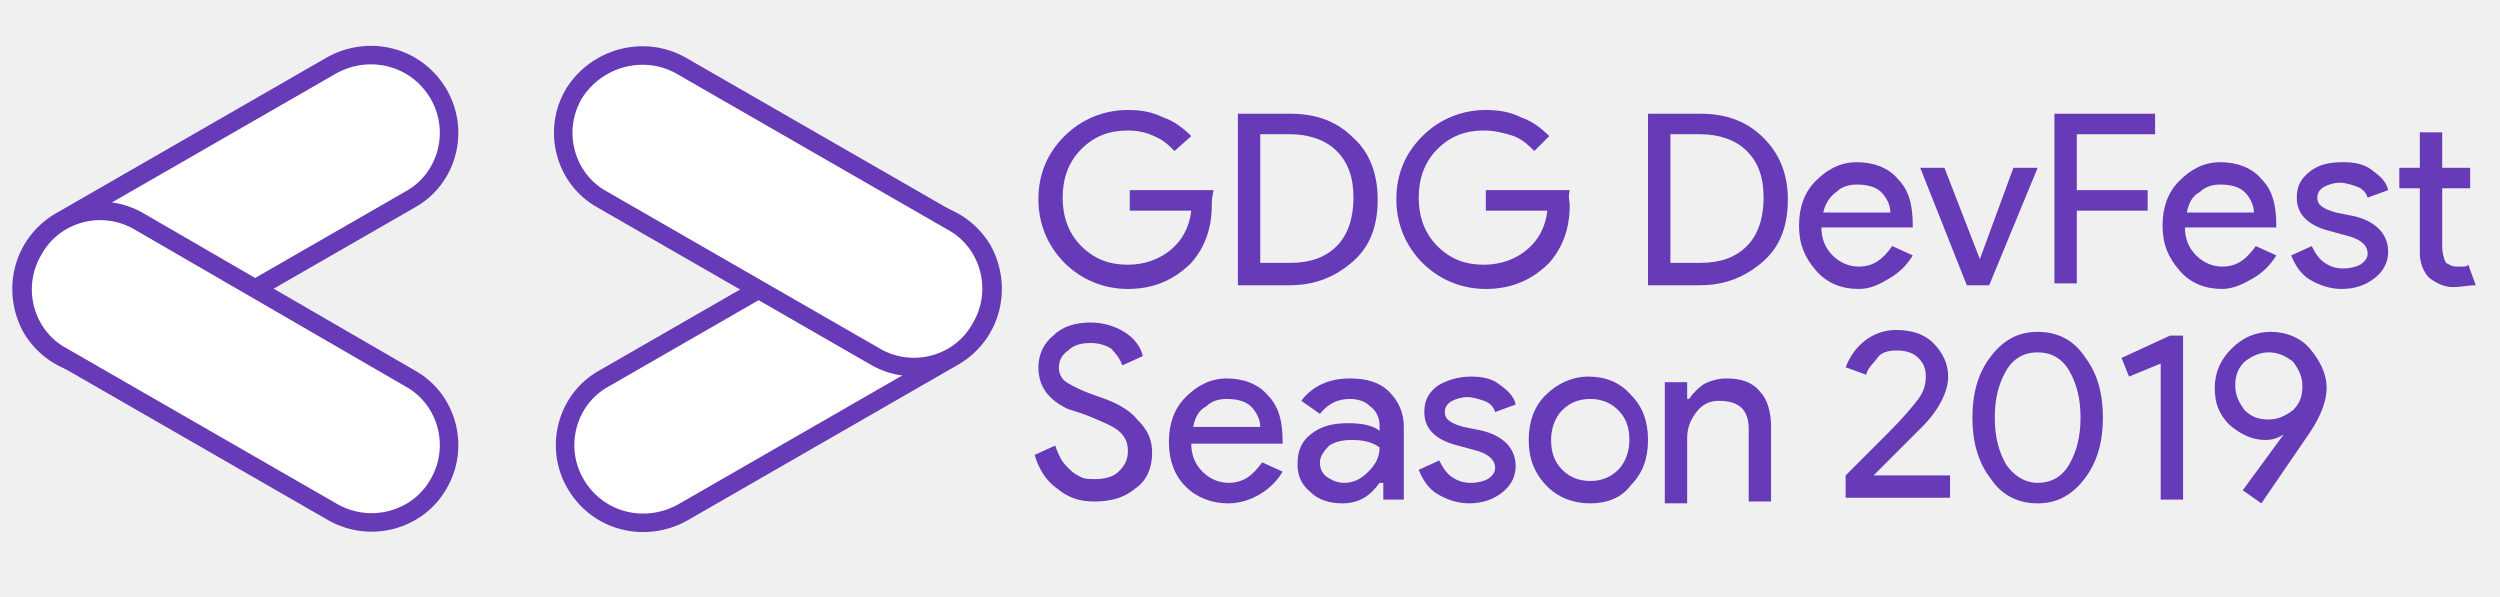
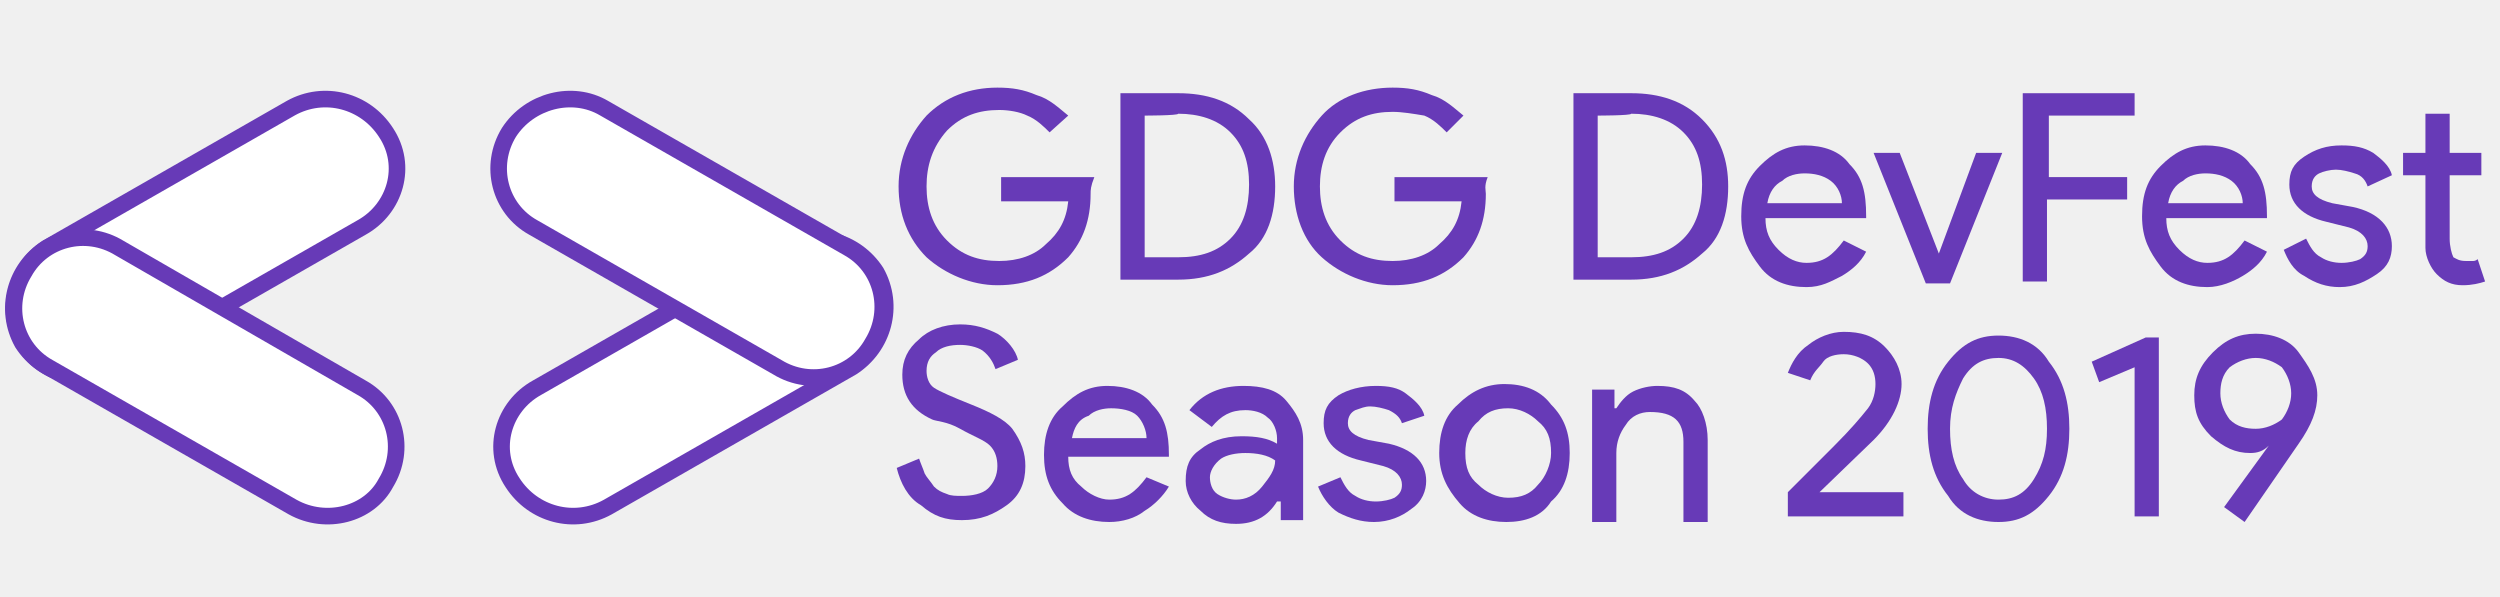
<svg xmlns="http://www.w3.org/2000/svg" version="1.1" id="Layer_4" x="0px" y="0px" viewBox="0 0 134.1 32" style="enable-background:new 0 0 134.1 32;" xml:space="preserve">
  <style type="text/css">
	.st0{enable-background:new    ;}
	.st1{fill:#673AB7;}
- 	.st2{fill:#FFFFFF;stroke:#673AB7;stroke-width:0.993;stroke-miterlimit:10;}
+ 	.st2{fill:#FFFFFF;stroke:#673AB7;stroke-width:0.89;stroke-miterlimit:10;}
</style>
  <g>
    <g class="st0">
-       <path class="st1" d="M65,11c0,1.3-0.4,2.3-1.1,3.1c-0.9,0.9-2,1.4-3.4,1.4c-1.3,0-2.5-0.5-3.4-1.4c-0.9-0.9-1.4-2.1-1.4-3.4    c0-1.4,0.5-2.5,1.4-3.4c0.9-0.9,2.1-1.4,3.4-1.4c0.7,0,1.3,0.1,1.9,0.4c0.6,0.2,1.1,0.6,1.5,1L63,8.1c-0.3-0.3-0.6-0.6-1.1-0.8    C61.5,7.1,61,7,60.5,7c-1,0-1.8,0.3-2.5,1c-0.7,0.7-1,1.6-1,2.6s0.3,1.9,1,2.6c0.7,0.7,1.5,1,2.5,1c0.9,0,1.7-0.3,2.3-0.8    c0.6-0.5,1-1.2,1.1-2.1h-3.3v-1.1h4.5C65,10.6,65,10.8,65,11z" />
-       <path class="st1" d="M66.4,15.3V6.1h2.8c1.4,0,2.5,0.4,3.4,1.3c0.9,0.8,1.3,2,1.3,3.3c0,1.4-0.4,2.5-1.3,3.3    c-0.9,0.8-2,1.3-3.4,1.3H66.4z M67.6,7.2v6.9h1.6c1.1,0,1.9-0.3,2.5-0.9c0.6-0.6,0.9-1.5,0.9-2.6c0-1.1-0.3-1.9-0.9-2.5    c-0.6-0.6-1.5-0.9-2.5-0.9H67.6z" />
-       <path class="st1" d="M84.2,11c0,1.3-0.4,2.3-1.1,3.1c-0.9,0.9-2,1.4-3.4,1.4c-1.3,0-2.5-0.5-3.4-1.4c-0.9-0.9-1.4-2.1-1.4-3.4    c0-1.4,0.5-2.5,1.4-3.4c0.9-0.9,2.1-1.4,3.4-1.4c0.7,0,1.3,0.1,1.9,0.4c0.6,0.2,1.1,0.6,1.5,1l-0.8,0.8c-0.3-0.3-0.6-0.6-1.1-0.8    C80.6,7.1,80.1,7,79.6,7c-1,0-1.8,0.3-2.5,1c-0.7,0.7-1,1.6-1,2.6s0.3,1.9,1,2.6c0.7,0.7,1.5,1,2.5,1c0.9,0,1.7-0.3,2.3-0.8    c0.6-0.5,1-1.2,1.1-2.1h-3.3v-1.1h4.5C84.1,10.6,84.2,10.8,84.2,11z" />
-       <path class="st1" d="M88.4,15.3V6.1h2.8c1.4,0,2.5,0.4,3.4,1.3s1.3,2,1.3,3.3c0,1.4-0.4,2.5-1.3,3.3s-2,1.3-3.4,1.3H88.4z     M89.6,7.2v6.9h1.6c1.1,0,1.9-0.3,2.5-0.9s0.9-1.5,0.9-2.6c0-1.1-0.3-1.9-0.9-2.5c-0.6-0.6-1.5-0.9-2.5-0.9H89.6z" />
-       <path class="st1" d="M99.7,15.5c-0.9,0-1.7-0.3-2.3-1s-0.9-1.4-0.9-2.4c0-1,0.3-1.8,0.9-2.4c0.6-0.6,1.3-1,2.2-1    c0.9,0,1.7,0.3,2.2,0.9c0.6,0.6,0.8,1.4,0.8,2.5l0,0.1h-4.9c0,0.6,0.2,1.1,0.6,1.5c0.4,0.4,0.9,0.6,1.4,0.6c0.8,0,1.3-0.4,1.8-1.1    l1.1,0.5c-0.3,0.5-0.7,0.9-1.2,1.2S100.4,15.5,99.7,15.5z M97.8,11.4h3.6c0-0.4-0.2-0.8-0.5-1.1s-0.8-0.4-1.3-0.4    c-0.4,0-0.8,0.1-1.1,0.4C98.2,10.5,97.9,10.9,97.8,11.4z" />
-       <path class="st1" d="M106.7,15.3h-1.2L103,9h1.3l1.9,4.9h0L108,9h1.3L106.7,15.3z" />
-       <path class="st1" d="M111.4,11.3v3.9h-1.2V6.1h5.4v1.1h-4.2v3h3.8v1.1H111.4z" />
-       <path class="st1" d="M119.2,15.5c-0.9,0-1.7-0.3-2.3-1s-0.9-1.4-0.9-2.4c0-1,0.3-1.8,0.9-2.4c0.6-0.6,1.3-1,2.2-1    c0.9,0,1.7,0.3,2.2,0.9c0.6,0.6,0.8,1.4,0.8,2.5l0,0.1h-4.9c0,0.6,0.2,1.1,0.6,1.5c0.4,0.4,0.9,0.6,1.4,0.6c0.8,0,1.3-0.4,1.8-1.1    l1.1,0.5c-0.3,0.5-0.7,0.9-1.2,1.2S119.8,15.5,119.2,15.5z M117.3,11.4h3.6c0-0.4-0.2-0.8-0.5-1.1s-0.8-0.4-1.3-0.4    c-0.4,0-0.8,0.1-1.1,0.4C117.6,10.5,117.4,10.9,117.3,11.4z" />
-       <path class="st1" d="M128.1,13.5c0,0.5-0.2,1-0.7,1.4c-0.5,0.4-1.1,0.6-1.8,0.6c-0.6,0-1.2-0.2-1.7-0.5c-0.5-0.3-0.8-0.8-1-1.3    l1.1-0.5c0.2,0.4,0.4,0.7,0.7,0.9c0.3,0.2,0.6,0.3,1,0.3c0.4,0,0.7-0.1,0.9-0.2c0.3-0.2,0.4-0.4,0.4-0.6c0-0.4-0.3-0.7-0.9-0.9    l-1.1-0.3c-1.2-0.3-1.8-0.9-1.8-1.8c0-0.6,0.2-1,0.7-1.4s1.1-0.5,1.8-0.5c0.6,0,1.1,0.1,1.5,0.4s0.8,0.6,0.9,1.1l-1.1,0.4    c-0.1-0.3-0.3-0.5-0.6-0.6c-0.3-0.1-0.6-0.2-0.9-0.2c-0.3,0-0.6,0.1-0.8,0.2s-0.4,0.3-0.4,0.6c0,0.4,0.3,0.6,1,0.8l1,0.2    C127.5,11.9,128.1,12.6,128.1,13.5z" />
-       <path class="st1" d="M131.6,15.4c-0.5,0-0.9-0.2-1.3-0.5c-0.3-0.3-0.5-0.8-0.5-1.3v-3.5h-1.1V9h1.1V7.1h1.2V9h1.5v1.1H131v3.1    c0,0.4,0.1,0.7,0.2,0.9c0.2,0.1,0.3,0.2,0.6,0.2c0.1,0,0.2,0,0.3,0s0.2,0,0.3-0.1l0.4,1.1C132.4,15.3,132,15.4,131.6,15.4z" />
+       <path class="st1" d="M58.5,10.4c0,1.4-0.4,2.5-1.2,3.4c-1,1-2.2,1.5-3.8,1.5c-1.4,0-2.8-0.6-3.8-1.5c-1-1-1.5-2.3-1.5-3.8    c0-1.5,0.6-2.8,1.5-3.8c1-1,2.3-1.5,3.8-1.5c0.8,0,1.4,0.1,2.1,0.4c0.7,0.2,1.2,0.7,1.7,1.1l-1,0.9c-0.3-0.3-0.7-0.7-1.2-0.9    c-0.4-0.2-1-0.3-1.5-0.3c-1.1,0-2,0.3-2.8,1.1C50,7.9,49.7,8.9,49.7,10s0.3,2.1,1.1,2.9c0.8,0.8,1.7,1.1,2.8,1.1    c1,0,1.9-0.3,2.5-0.9c0.7-0.6,1.1-1.3,1.2-2.3h-3.6V9.5h5C58.5,10,58.5,10.2,58.5,10.4z" />
+       <path class="st1" d="M60.1,15.2V5h3.1c1.5,0,2.8,0.4,3.8,1.4c1,0.9,1.4,2.2,1.4,3.6c0,1.5-0.4,2.8-1.4,3.6c-1,0.9-2.2,1.4-3.8,1.4    H60.1z M61.4,6.2v7.6h1.8c1.2,0,2.1-0.3,2.8-1c0.7-0.7,1-1.7,1-2.9s-0.3-2.1-1-2.8s-1.7-1-2.8-1C63.2,6.2,61.4,6.2,61.4,6.2z" />
+       <path class="st1" d="M79.7,10.4c0,1.4-0.4,2.5-1.2,3.4c-1,1-2.2,1.5-3.8,1.5c-1.4,0-2.8-0.6-3.8-1.5s-1.5-2.3-1.5-3.8    c0-1.5,0.6-2.8,1.5-3.8s2.3-1.5,3.8-1.5c0.8,0,1.4,0.1,2.1,0.4c0.7,0.2,1.2,0.7,1.7,1.1l-0.9,0.9c-0.3-0.3-0.7-0.7-1.2-0.9    C75.8,6.1,75.2,6,74.7,6c-1.1,0-2,0.3-2.8,1.1s-1.1,1.8-1.1,2.9s0.3,2.1,1.1,2.9c0.8,0.8,1.7,1.1,2.8,1.1c1,0,1.9-0.3,2.5-0.9    c0.7-0.6,1.1-1.3,1.2-2.3h-3.6V9.5h5C79.6,10,79.7,10.2,79.7,10.4z" />
+       <path class="st1" d="M84.4,15.2V5h3.1c1.5,0,2.8,0.4,3.8,1.4s1.4,2.2,1.4,3.6c0,1.5-0.4,2.8-1.4,3.6c-1,0.9-2.2,1.4-3.8,1.4H84.4z     M85.7,6.2v7.6h1.8c1.2,0,2.1-0.3,2.8-1s1-1.7,1-2.9s-0.3-2.1-1-2.8s-1.7-1-2.8-1C87.5,6.2,85.7,6.2,85.7,6.2z" />
+       <path class="st1" d="M96.9,15.4c-1,0-1.9-0.3-2.5-1.1s-1-1.5-1-2.7s0.3-2,1-2.7c0.7-0.7,1.4-1.1,2.4-1.1c1,0,1.9,0.3,2.4,1    c0.7,0.7,0.9,1.5,0.9,2.8v0.1h-5.4c0,0.7,0.2,1.2,0.7,1.7s1,0.7,1.5,0.7c0.9,0,1.4-0.4,2-1.2l1.2,0.6c-0.3,0.6-0.8,1-1.3,1.3    C98.2,15.1,97.7,15.4,96.9,15.4z M94.8,10.9h4c0-0.4-0.2-0.9-0.6-1.2s-0.9-0.4-1.4-0.4c-0.4,0-0.9,0.1-1.2,0.4    C95.2,9.9,94.9,10.3,94.8,10.9z" />
+       <path class="st1" d="M104.6,15.2h-1.3l-2.8-7h1.4l2.1,5.4l0,0l2-5.4h1.4L104.6,15.2z" />
+       <path class="st1" d="M109.8,10.8v4.3h-1.3V5h6v1.2h-4.6v3.3h4.2v1.2H109.8z" />
+       <path class="st1" d="M118.4,15.4c-1,0-1.9-0.3-2.5-1.1s-1-1.5-1-2.7s0.3-2,1-2.7c0.7-0.7,1.4-1.1,2.4-1.1c1,0,1.9,0.3,2.4,1    c0.7,0.7,0.9,1.5,0.9,2.8v0.1h-5.4c0,0.7,0.2,1.2,0.7,1.7s1,0.7,1.5,0.7c0.9,0,1.4-0.4,2-1.2l1.2,0.6c-0.3,0.6-0.8,1-1.3,1.3    C119.8,15.1,119.1,15.4,118.4,15.4z M116.3,10.9h4c0-0.4-0.2-0.9-0.6-1.2s-0.9-0.4-1.4-0.4c-0.4,0-0.9,0.1-1.2,0.4    C116.7,9.9,116.4,10.3,116.3,10.9z" />
+       <path class="st1" d="M128.3,13.2c0,0.6-0.2,1.1-0.8,1.5c-0.6,0.4-1.2,0.7-2,0.7c-0.7,0-1.3-0.2-1.9-0.6c-0.6-0.3-0.9-0.9-1.1-1.4    l1.2-0.6c0.2,0.4,0.4,0.8,0.8,1c0.3,0.2,0.7,0.3,1.1,0.3s0.8-0.1,1-0.2c0.3-0.2,0.4-0.4,0.4-0.7c0-0.4-0.3-0.8-1-1l-1.2-0.3    c-1.3-0.3-2-1-2-2c0-0.7,0.2-1.1,0.8-1.5c0.6-0.4,1.2-0.6,2-0.6c0.7,0,1.2,0.1,1.7,0.4c0.4,0.3,0.9,0.7,1,1.2L127,10    c-0.1-0.3-0.3-0.6-0.7-0.7c-0.3-0.1-0.7-0.2-1-0.2s-0.7,0.1-0.9,0.2c-0.2,0.1-0.4,0.3-0.4,0.7c0,0.4,0.3,0.7,1.1,0.9l1.1,0.2    C127.6,11.4,128.3,12.2,128.3,13.2z" />
+       <path class="st1" d="M132.1,15.3c-0.6,0-1-0.2-1.4-0.6c-0.3-0.3-0.6-0.9-0.6-1.4V9.4h-1.2V8.2h1.2V6.1h1.3v2.1h1.7v1.2h-1.7v3.4    c0,0.4,0.1,0.8,0.2,1c0.2,0.1,0.3,0.2,0.7,0.2c0.1,0,0.2,0,0.3,0s0.2,0,0.3-0.1l0.4,1.2C133,15.2,132.6,15.3,132.1,15.3z" />
    </g>
    <g class="st0">
-       <path class="st1" d="M61.8,24.3c0,0.8-0.3,1.5-0.9,1.9c-0.6,0.5-1.3,0.7-2.2,0.7c-0.8,0-1.4-0.2-2-0.7c-0.6-0.4-1-1.1-1.2-1.8    l1.1-0.5c0.1,0.3,0.2,0.5,0.3,0.7c0.1,0.2,0.3,0.4,0.5,0.6s0.4,0.3,0.6,0.4s0.5,0.1,0.7,0.1c0.5,0,1-0.1,1.3-0.4    c0.3-0.3,0.5-0.6,0.5-1.1c0-0.4-0.1-0.7-0.4-1c-0.3-0.3-0.8-0.5-1.5-0.8c-0.7-0.3-1.2-0.4-1.4-0.5c-1-0.5-1.5-1.2-1.5-2.2    c0-0.7,0.3-1.3,0.8-1.7c0.5-0.5,1.2-0.7,2-0.7c0.7,0,1.3,0.2,1.8,0.5c0.5,0.3,0.9,0.8,1,1.3l-1.1,0.5c-0.1-0.3-0.3-0.6-0.6-0.9    c-0.3-0.2-0.7-0.3-1.1-0.3c-0.5,0-0.9,0.1-1.2,0.4c-0.3,0.2-0.5,0.5-0.5,0.9c0,0.3,0.1,0.6,0.4,0.8c0.3,0.2,0.9,0.5,1.8,0.8    c0.9,0.3,1.6,0.7,2,1.2C61.6,23.1,61.8,23.6,61.8,24.3z" />
-       <path class="st1" d="M65.9,27c-0.9,0-1.7-0.3-2.3-0.9c-0.6-0.6-0.9-1.4-0.9-2.4c0-1,0.3-1.8,0.9-2.4s1.3-1,2.2-1    c0.9,0,1.7,0.3,2.2,0.9c0.6,0.6,0.8,1.4,0.8,2.5l0,0.1h-4.9c0,0.6,0.2,1.1,0.6,1.5s0.9,0.6,1.4,0.6c0.8,0,1.3-0.4,1.8-1.1l1.1,0.5    c-0.3,0.5-0.7,0.9-1.2,1.2C67.1,26.8,66.5,27,65.9,27z M64,22.9h3.6c0-0.4-0.2-0.8-0.5-1.1s-0.8-0.4-1.3-0.4    c-0.4,0-0.8,0.1-1.1,0.4C64.3,22,64.1,22.4,64,22.9z" />
-       <path class="st1" d="M72.4,20.3c0.9,0,1.6,0.2,2.1,0.7c0.5,0.5,0.8,1.1,0.8,1.9v3.9h-1.1v-0.9H74c-0.5,0.7-1.1,1.1-2,1.1    c-0.7,0-1.3-0.2-1.7-0.6c-0.5-0.4-0.7-0.9-0.7-1.5c0-0.7,0.2-1.2,0.7-1.6c0.5-0.4,1.1-0.6,2-0.6c0.7,0,1.3,0.1,1.7,0.4v-0.3    c0-0.4-0.2-0.8-0.5-1c-0.3-0.3-0.7-0.4-1.1-0.4c-0.7,0-1.2,0.3-1.6,0.8l-1-0.7C70.4,20.7,71.3,20.3,72.4,20.3z M70.8,24.8    c0,0.3,0.1,0.6,0.4,0.8c0.3,0.2,0.6,0.3,0.9,0.3c0.5,0,0.9-0.2,1.3-0.6c0.4-0.4,0.6-0.8,0.6-1.3c-0.4-0.3-0.9-0.4-1.5-0.4    c-0.5,0-0.9,0.1-1.2,0.3C71,24.2,70.8,24.5,70.8,24.8z" />
-       <path class="st1" d="M81.3,25c0,0.5-0.2,1-0.7,1.4c-0.5,0.4-1.1,0.6-1.8,0.6c-0.6,0-1.2-0.2-1.7-0.5c-0.5-0.3-0.8-0.8-1-1.3    l1.1-0.5c0.2,0.4,0.4,0.7,0.7,0.9s0.6,0.3,1,0.3c0.4,0,0.7-0.1,0.9-0.2c0.3-0.2,0.4-0.4,0.4-0.6c0-0.4-0.3-0.7-0.9-0.9l-1.1-0.3    c-1.2-0.3-1.8-0.9-1.8-1.8c0-0.6,0.2-1,0.7-1.4c0.5-0.3,1.1-0.5,1.8-0.5c0.6,0,1.1,0.1,1.5,0.4s0.8,0.6,0.9,1.1l-1.1,0.4    c-0.1-0.3-0.3-0.5-0.6-0.6c-0.3-0.1-0.6-0.2-0.9-0.2c-0.3,0-0.6,0.1-0.8,0.2s-0.4,0.3-0.4,0.6c0,0.4,0.3,0.6,1,0.8l1,0.2    C80.7,23.4,81.3,24.1,81.3,25z" />
-       <path class="st1" d="M82,23.6c0-1,0.3-1.8,0.9-2.4c0.6-0.6,1.4-1,2.3-1s1.7,0.3,2.3,1c0.6,0.6,0.9,1.4,0.9,2.4    c0,1-0.3,1.8-0.9,2.4C87,26.7,86.2,27,85.3,27s-1.7-0.3-2.3-0.9C82.3,25.4,82,24.6,82,23.6z M83.2,23.6c0,0.7,0.2,1.2,0.6,1.6    s0.9,0.6,1.5,0.6c0.6,0,1.1-0.2,1.5-0.6c0.4-0.4,0.6-1,0.6-1.6c0-0.7-0.2-1.2-0.6-1.6c-0.4-0.4-0.9-0.6-1.5-0.6    c-0.6,0-1.1,0.2-1.5,0.6C83.4,22.4,83.2,23,83.2,23.6z" />
-       <path class="st1" d="M89.4,20.5h1.1v0.9h0.1c0.2-0.3,0.5-0.6,0.8-0.8c0.4-0.2,0.8-0.3,1.2-0.3c0.8,0,1.4,0.2,1.8,0.7    c0.4,0.4,0.6,1.1,0.6,1.9v4h-1.2v-3.9c0-1-0.5-1.5-1.6-1.5c-0.5,0-0.9,0.2-1.2,0.6c-0.3,0.4-0.5,0.8-0.5,1.4v3.5h-1.2V20.5z" />
-       <path class="st1" d="M104.6,25.6v1.1H99v-1.2l2.3-2.3c0.8-0.8,1.3-1.4,1.6-1.8c0.3-0.4,0.4-0.8,0.4-1.2c0-0.4-0.1-0.7-0.4-1    s-0.7-0.4-1.2-0.4c-0.4,0-0.8,0.1-1,0.4s-0.5,0.5-0.6,0.9L99,19.7c0.2-0.5,0.5-1,1-1.4s1.1-0.6,1.7-0.6c0.8,0,1.5,0.2,2,0.7    s0.8,1.1,0.8,1.8c0,0.8-0.5,1.8-1.4,2.7l-2.6,2.6H104.6z" />
-       <path class="st1" d="M105.8,22.4c0-1.3,0.3-2.4,1-3.3c0.7-0.9,1.5-1.3,2.5-1.3c1,0,1.9,0.4,2.5,1.3c0.7,0.9,1,2,1,3.3    c0,1.3-0.3,2.4-1,3.3c-0.7,0.9-1.5,1.3-2.5,1.3c-1,0-1.9-0.4-2.5-1.3C106.1,24.8,105.8,23.7,105.8,22.4z M111.6,22.4    c0-1-0.2-1.8-0.6-2.5c-0.4-0.7-1-1-1.7-1c-0.7,0-1.3,0.3-1.7,1c-0.4,0.7-0.6,1.5-0.6,2.5c0,1,0.2,1.8,0.6,2.5c0.4,0.6,1,1,1.7,1    c0.7,0,1.3-0.3,1.7-1C111.4,24.2,111.6,23.4,111.6,22.4z" />
-       <path class="st1" d="M117.1,18v8.8h-1.2v-7.3l-1.7,0.7l-0.4-1l2.6-1.2H117.1z" />
-       <path class="st1" d="M121.5,23.6c-0.7,0-1.3-0.3-1.9-0.8c-0.6-0.6-0.8-1.2-0.8-2c0-0.8,0.3-1.5,0.9-2.1c0.6-0.6,1.3-0.9,2.1-0.9    c0.8,0,1.6,0.3,2.1,0.9s0.9,1.3,0.9,2.1c0,0.7-0.3,1.5-0.9,2.4l-2.6,3.8l-1-0.7l2.2-3l0,0C122.2,23.5,121.9,23.6,121.5,23.6z     M123.5,20.7c0-0.5-0.2-0.9-0.5-1.3c-0.4-0.3-0.8-0.5-1.3-0.5s-0.9,0.2-1.3,0.5c-0.4,0.4-0.5,0.8-0.5,1.3c0,0.5,0.2,0.9,0.5,1.3    c0.4,0.4,0.8,0.5,1.3,0.5s0.9-0.2,1.3-0.5C123.4,21.6,123.5,21.2,123.5,20.7z" />
+       <path class="st1" d="M55,25c0,0.9-0.3,1.6-1,2.1c-0.7,0.5-1.4,0.8-2.4,0.8c-0.9,0-1.5-0.2-2.2-0.8c-0.7-0.4-1.1-1.2-1.3-2l1.2-0.5    c0.1,0.3,0.2,0.5,0.3,0.8c0.1,0.2,0.3,0.4,0.5,0.7c0.2,0.2,0.4,0.3,0.7,0.4c0.2,0.1,0.5,0.1,0.8,0.1c0.5,0,1.1-0.1,1.4-0.4    c0.3-0.3,0.5-0.7,0.5-1.2c0-0.4-0.1-0.8-0.4-1.1c-0.3-0.3-0.9-0.5-1.6-0.9s-1.3-0.4-1.5-0.5c-1.1-0.5-1.6-1.3-1.6-2.4    c0-0.8,0.3-1.4,0.9-1.9c0.5-0.5,1.3-0.8,2.2-0.8c0.8,0,1.4,0.2,2,0.5c0.5,0.3,1,0.9,1.1,1.4l-1.2,0.5c-0.1-0.3-0.3-0.7-0.7-1    c-0.3-0.2-0.8-0.3-1.2-0.3c-0.5,0-1,0.1-1.3,0.4c-0.3,0.2-0.5,0.5-0.5,1c0,0.3,0.1,0.7,0.4,0.9c0.3,0.2,1,0.5,2,0.9    s1.8,0.8,2.2,1.3C54.8,23.7,55,24.3,55,25z" />
+       <path class="st1" d="M59.5,28c-1,0-1.9-0.3-2.5-1c-0.7-0.7-1-1.5-1-2.6c0-1.1,0.3-2,1-2.6c0.7-0.7,1.4-1.1,2.4-1.1    c1,0,1.9,0.3,2.4,1c0.7,0.7,0.9,1.5,0.9,2.7v0.1h-5.4c0,0.7,0.2,1.2,0.7,1.6c0.4,0.4,1,0.7,1.5,0.7c0.9,0,1.4-0.4,2-1.2l1.2,0.5    c-0.3,0.5-0.8,1-1.3,1.3C60.9,27.8,60.2,28,59.5,28z M57.5,23.5h4c0-0.4-0.2-0.9-0.5-1.2c-0.3-0.3-0.9-0.4-1.4-0.4    c-0.4,0-0.9,0.1-1.2,0.4C57.8,22.5,57.6,23,57.5,23.5z" />
+       <path class="st1" d="M66.7,20.7c1,0,1.8,0.2,2.3,0.8s0.9,1.2,0.9,2.1v4.3h-1.2v-1h-0.2c-0.5,0.8-1.2,1.2-2.2,1.2    c-0.8,0-1.4-0.2-1.9-0.7c-0.5-0.4-0.8-1-0.8-1.6c0-0.8,0.2-1.3,0.8-1.7c0.5-0.4,1.2-0.7,2.2-0.7c0.8,0,1.4,0.1,1.9,0.4v-0.3    c0-0.4-0.2-0.9-0.5-1.1c-0.3-0.3-0.8-0.4-1.2-0.4c-0.8,0-1.3,0.3-1.8,0.9L63.8,22C64.5,21.1,65.5,20.7,66.7,20.7z M64.9,25.6    c0,0.3,0.1,0.7,0.4,0.9c0.3,0.2,0.7,0.3,1,0.3c0.5,0,1-0.2,1.4-0.7s0.7-0.9,0.7-1.4c-0.4-0.3-1-0.4-1.6-0.4c-0.5,0-1,0.1-1.3,0.3    C65.1,24.9,64.9,25.3,64.9,25.6z" />
+       <path class="st1" d="M76.5,25.8c0,0.5-0.2,1.1-0.8,1.5c-0.5,0.4-1.2,0.7-2,0.7c-0.7,0-1.3-0.2-1.9-0.5c-0.5-0.3-0.9-0.9-1.1-1.4    l1.2-0.5c0.2,0.4,0.4,0.8,0.8,1c0.3,0.2,0.7,0.3,1.1,0.3c0.4,0,0.8-0.1,1-0.2c0.3-0.2,0.4-0.4,0.4-0.7c0-0.4-0.3-0.8-1-1l-1.2-0.3    c-1.3-0.3-2-1-2-2c0-0.7,0.2-1.1,0.8-1.5c0.5-0.3,1.2-0.5,2-0.5c0.7,0,1.2,0.1,1.6,0.4c0.4,0.3,0.9,0.7,1,1.2l-1.2,0.4    c-0.1-0.3-0.3-0.5-0.7-0.7c-0.3-0.1-0.7-0.2-1-0.2S73,21.9,72.7,22c-0.2,0.1-0.4,0.3-0.4,0.7c0,0.4,0.3,0.7,1.1,0.9l1.1,0.2    C75.8,24.1,76.5,24.8,76.5,25.8z" />
+       <path class="st1" d="M77.2,24.3c0-1.1,0.3-2,1-2.6c0.7-0.7,1.5-1.1,2.5-1.1s1.9,0.3,2.5,1.1c0.7,0.7,1,1.5,1,2.6s-0.3,2-1,2.6    c-0.5,0.8-1.4,1.1-2.4,1.1s-1.9-0.3-2.5-1C77.6,26.2,77.2,25.4,77.2,24.3z M78.6,24.3c0,0.8,0.2,1.3,0.7,1.7    c0.4,0.4,1,0.7,1.6,0.7c0.7,0,1.2-0.2,1.6-0.7c0.4-0.4,0.7-1.1,0.7-1.7c0-0.8-0.2-1.3-0.7-1.7c-0.4-0.4-1-0.7-1.6-0.7    c-0.7,0-1.2,0.2-1.6,0.7C78.8,23,78.6,23.6,78.6,24.3z" />
+       <path class="st1" d="M85.4,20.9h1.2v1h0.1c0.2-0.3,0.5-0.7,0.9-0.9c0.4-0.2,0.9-0.3,1.3-0.3c0.9,0,1.5,0.2,2,0.8    c0.4,0.4,0.7,1.2,0.7,2.1v4.4h-1.3v-4.3c0-1.1-0.5-1.6-1.8-1.6c-0.5,0-1,0.2-1.3,0.7c-0.3,0.4-0.5,0.9-0.5,1.5V28h-1.3v-7.1H85.4z    " />
+       <path class="st1" d="M102.1,26.5v1.2h-6.2v-1.3l2.5-2.5c0.9-0.9,1.4-1.5,1.8-2c0.3-0.4,0.4-0.9,0.4-1.3c0-0.4-0.1-0.8-0.4-1.1    S99.4,19,98.9,19c-0.4,0-0.9,0.1-1.1,0.4s-0.5,0.5-0.7,1L95.9,20c0.2-0.5,0.5-1.1,1.1-1.5c0.5-0.4,1.2-0.7,1.9-0.7    c0.9,0,1.6,0.2,2.2,0.8c0.5,0.5,0.9,1.2,0.9,2c0,0.9-0.5,2-1.5,3l-2.9,2.8h4.5V26.5z" />
+       <path class="st1" d="M103.4,23c0-1.4,0.3-2.6,1.1-3.6c0.8-1,1.6-1.4,2.7-1.4c1.1,0,2.1,0.4,2.7,1.4c0.8,1,1.1,2.2,1.1,3.6    c0,1.4-0.3,2.6-1.1,3.6c-0.8,1-1.6,1.4-2.7,1.4c-1.1,0-2.1-0.4-2.7-1.4C103.7,25.6,103.4,24.4,103.4,23z M109.8,23    c0-1.1-0.2-2-0.7-2.7s-1.1-1.1-1.9-1.1c-0.8,0-1.4,0.3-1.9,1.1c-0.4,0.8-0.7,1.6-0.7,2.7s0.2,2,0.7,2.7c0.4,0.7,1.1,1.1,1.9,1.1    c0.8,0,1.4-0.3,1.9-1.1C109.6,24.9,109.8,24.1,109.8,23z" />
+       <path class="st1" d="M115.8,18.1v9.6h-1.3v-8l-1.9,0.8l-0.4-1.1l2.9-1.3H115.8z" />
+       <path class="st1" d="M120.7,24.3c-0.8,0-1.4-0.3-2.1-0.9c-0.7-0.7-0.9-1.3-0.9-2.2c0-0.9,0.3-1.6,1-2.3c0.7-0.7,1.4-1,2.3-1    s1.8,0.3,2.3,1c0.5,0.7,1,1.4,1,2.3c0,0.8-0.3,1.6-1,2.6l-2.9,4.2l-1.1-0.8l2.4-3.3l0,0C121.4,24.2,121.1,24.3,120.7,24.3z     M122.9,21.1c0-0.5-0.2-1-0.5-1.4c-0.4-0.3-0.9-0.5-1.4-0.5c-0.5,0-1,0.2-1.4,0.5c-0.4,0.4-0.5,0.9-0.5,1.4c0,0.5,0.2,1,0.5,1.4    c0.4,0.4,0.9,0.5,1.4,0.5c0.5,0,1-0.2,1.4-0.5C122.7,22.1,122.9,21.6,122.9,21.1z" />
    </g>
    <g>
      <g>
-         <path class="st2" d="M22,10.7L7.4,19.1c-2,1.1-4.5,0.5-5.7-1.5l0,0c-1.1-2-0.5-4.5,1.5-5.7l14.6-8.4c2-1.1,4.5-0.5,5.7,1.5l0,0     C24.7,7,24,9.6,22,10.7z" />
-         <path class="st2" d="M17.9,27.5L3.3,19.1c-2-1.1-2.7-3.7-1.5-5.7l0,0c1.1-2,3.7-2.7,5.7-1.5L22,20.3c2,1.1,2.7,3.7,1.5,5.7l0,0     C22.4,27.9,19.9,28.6,17.9,27.5z" />
+         <path class="st2" d="M19.4,12.2L6.3,19.7c-1.8,1-4,0.4-5.1-1.3l0,0c-1-1.8-0.4-4,1.3-5.1l13.1-7.5c1.8-1,4-0.4,5.1,1.3l0,0     C21.9,8.9,21.2,11.2,19.4,12.2z" />
+         <path class="st2" d="M15.7,27.2L2.6,19.7c-1.8-1-2.4-3.3-1.3-5.1l0,0c1-1.8,3.3-2.4,5.1-1.3l13,7.5c1.8,1,2.4,3.3,1.3,5.1l0,0     C19.8,27.6,17.5,28.2,15.7,27.2z" />
      </g>
      <g>
-         <path class="st2" d="M32.4,20.3L47,11.9c2-1.1,4.5-0.5,5.7,1.5l0,0c1.1,2,0.5,4.5-1.5,5.7l-14.6,8.4c-2,1.1-4.5,0.5-5.7-1.5l0,0     C29.7,24,30.4,21.4,32.4,20.3z" />
-         <path class="st2" d="M36.5,3.5l14.6,8.4c2,1.1,2.7,3.7,1.5,5.7l0,0c-1.1,2-3.7,2.7-5.7,1.5l-14.6-8.4c-2-1.1-2.7-3.7-1.5-5.7l0,0     C32,3.1,34.5,2.4,36.5,3.5z" />
+         <path class="st2" d="M28.8,20.8l13.1-7.5c1.8-1,4-0.4,5.1,1.3l0,0c1,1.8,0.4,4-1.3,5.1l-13.1,7.5c-1.8,1-4,0.4-5.1-1.3l0,0     C26.3,24.1,27,21.8,28.8,20.8z" />
+         <path class="st2" d="M32.4,5.8l13.1,7.5c1.8,1,2.4,3.3,1.3,5.1l0,0c-1,1.8-3.3,2.4-5.1,1.3l-13.1-7.5c-1.8-1-2.4-3.3-1.3-5.1l0,0     C28.4,5.4,30.7,4.8,32.4,5.8z" />
      </g>
    </g>
  </g>
</svg>
